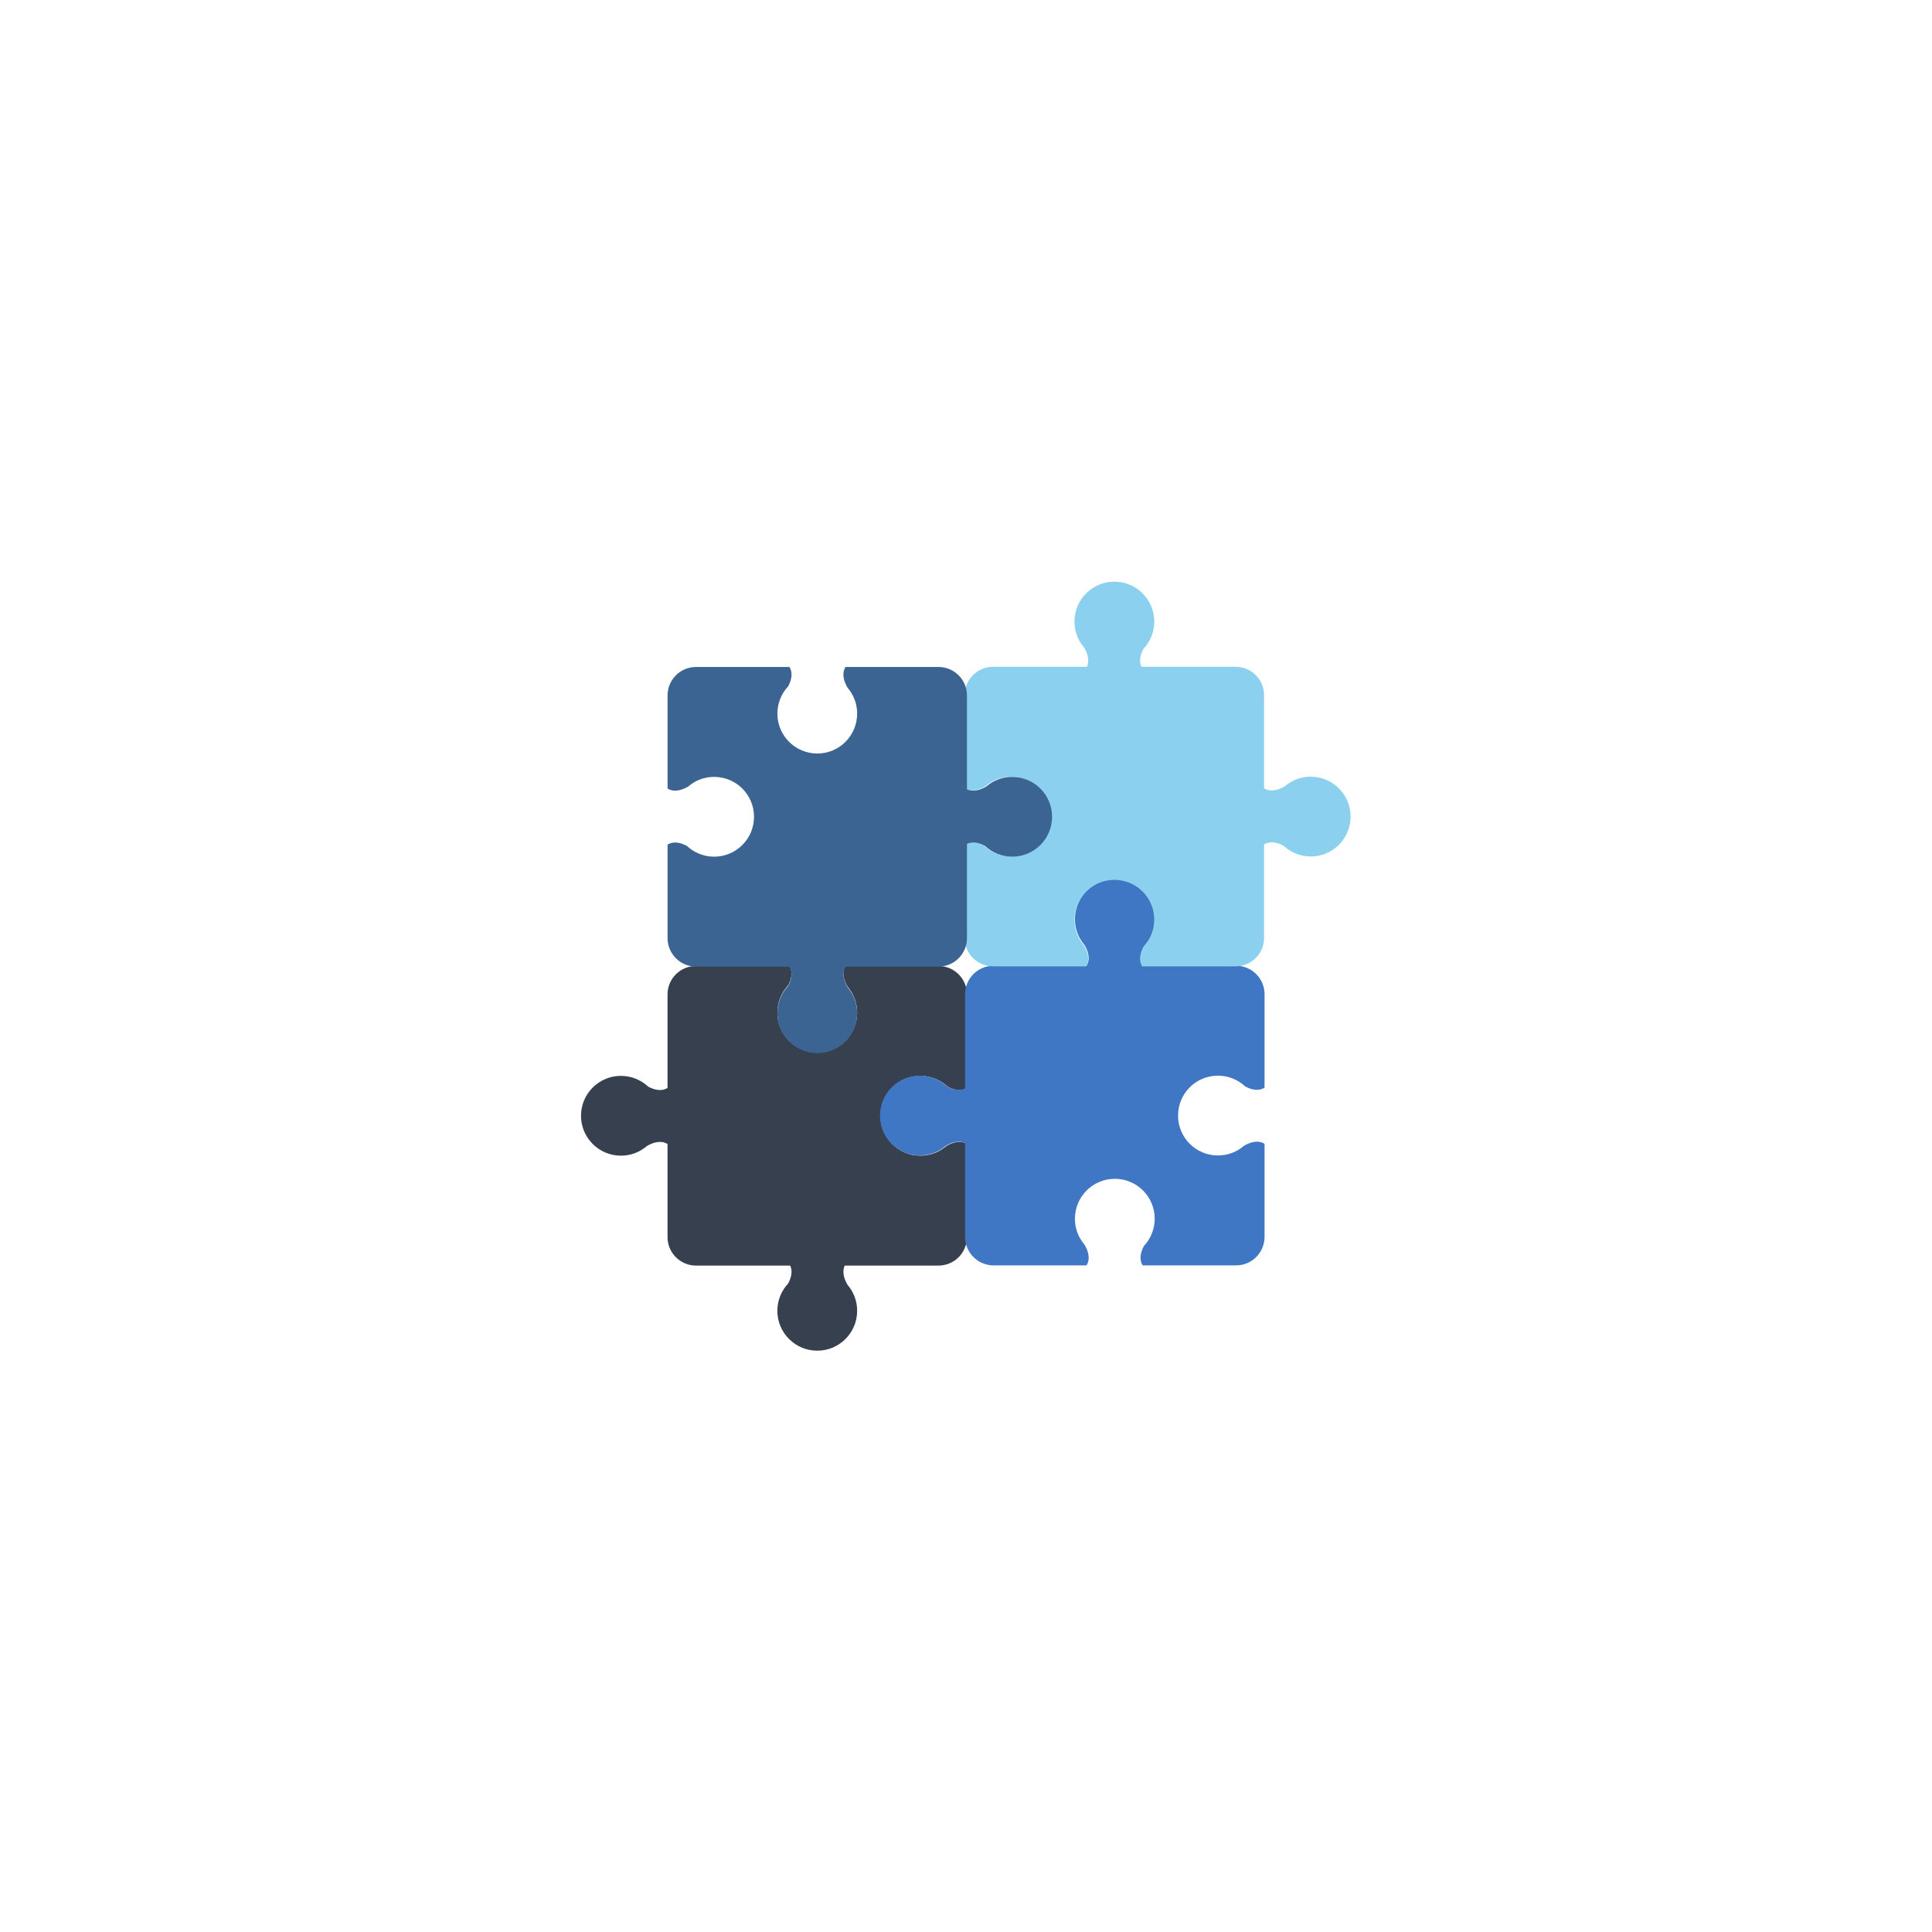
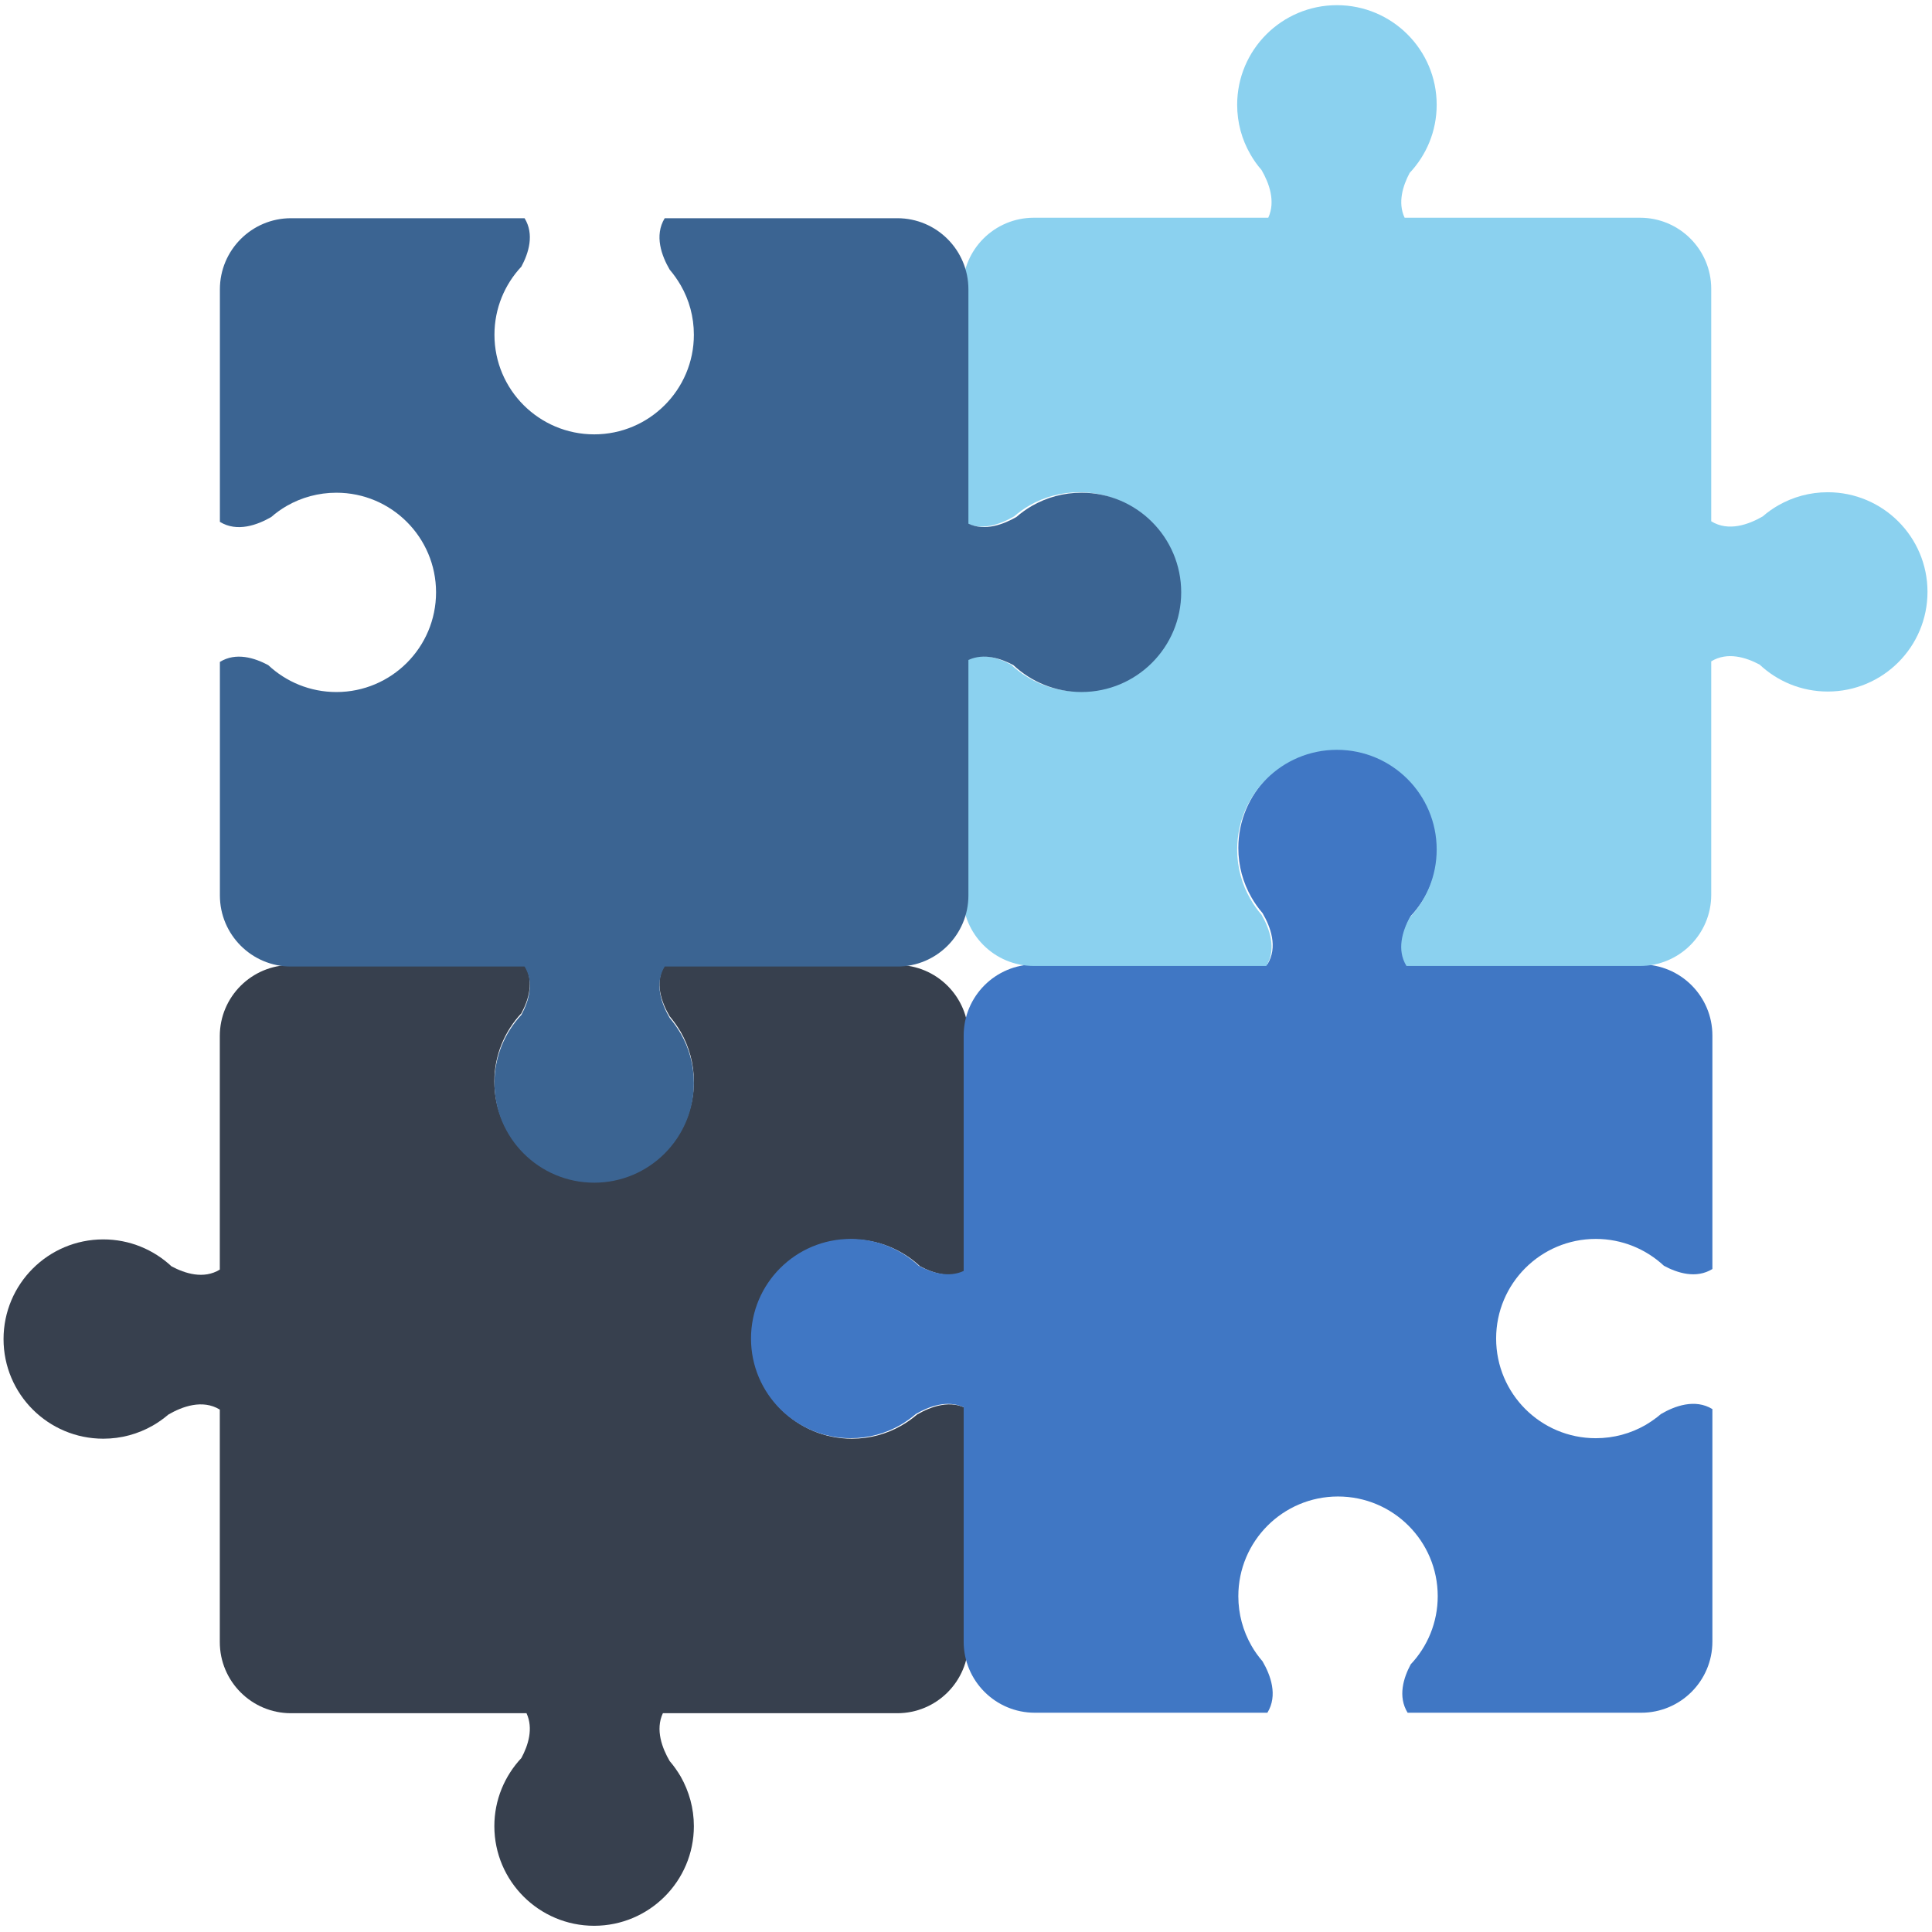
<svg xmlns="http://www.w3.org/2000/svg" width="375pt" height="375pt" viewBox="0 0 375 375" version="1.2">
  <defs>
    <clipPath id="clip1">
-       <path d="M 112.5 187 L 188 187 L 188 262.16 L 112.5 262.16 Z M 112.5 187 " />
+       <path d="M 0 187 L 188 187 L 188 373.773 L 0 373.773 Z M 0 187 " />
    </clipPath>
    <clipPath id="clip2">
-       <path d="M 187 112.91 L 262.5 112.91 L 262.5 188 L 187 188 Z M 187 112.91 " />
+       <path d="M 186 1.023 L 375 1.023 L 375 188 L 186 188 Z M 186 1.023 " />
    </clipPath>
  </defs>
  <g id="surface1">
    <g clip-path="url(#clip1)" clip-rule="nonzero">
-       <path style=" stroke:none;fill-rule:nonzero;fill:rgb(21.57%,25.099%,30.589%);fill-opacity:1;" d="M 120.52 224.312 C 121.918 224.312 123.219 223.945 124.355 223.297 C 124.789 223.047 125.195 222.754 125.578 222.434 C 126.641 221.816 128.219 221.227 129.566 222.047 L 129.566 240.117 C 129.566 243.172 132.039 245.648 135.09 245.648 L 153.379 245.648 C 153.926 246.836 153.508 248.152 152.98 249.129 C 151.688 250.516 150.883 252.371 150.883 254.426 C 150.883 258.699 154.355 262.168 158.625 262.168 C 162.906 262.168 166.371 258.699 166.371 254.426 C 166.371 253.027 165.996 251.719 165.355 250.582 C 165.102 250.145 164.816 249.738 164.492 249.363 C 163.914 248.371 163.363 246.926 163.965 245.648 L 182.16 245.648 C 185.215 245.648 187.688 243.172 187.688 240.117 L 187.688 222.047 C 186.344 221.227 184.762 221.816 183.703 222.434 C 183.328 222.754 182.914 223.047 182.477 223.297 C 181.348 223.945 180.043 224.312 178.641 224.312 C 174.363 224.312 170.898 220.844 170.898 216.57 C 170.898 212.293 174.363 208.824 178.641 208.824 C 180.688 208.824 182.543 209.621 183.938 210.914 C 184.988 211.48 186.441 211.938 187.688 211.172 L 187.688 193.02 C 187.688 189.973 185.215 187.496 182.16 187.496 L 164.109 187.496 C 163.281 188.844 163.867 190.422 164.492 191.484 C 164.816 191.867 165.102 192.273 165.355 192.711 C 165.996 193.84 166.371 195.148 166.371 196.547 C 166.371 200.828 162.906 204.293 158.625 204.293 C 154.355 204.293 150.883 200.828 150.883 196.547 C 150.883 194.5 151.688 192.633 152.98 191.25 C 153.543 190.195 153.996 188.746 153.227 187.496 L 135.09 187.496 C 132.039 187.496 129.566 189.973 129.566 193.02 L 129.566 211.172 C 128.316 211.938 126.867 211.48 125.812 210.914 C 124.43 209.621 122.566 208.824 120.52 208.824 C 116.242 208.824 112.773 212.293 112.773 216.57 C 112.773 220.844 116.242 224.312 120.52 224.312 " />
+       <path style=" stroke:none;fill-rule:nonzero;fill:rgb(21.57%,25.099%,30.589%);fill-opacity:1;" d="M 20.047 279.25 C 23.547 279.25 26.797 278.332 29.637 276.715 C 30.727 276.094 31.742 275.363 32.699 274.555 C 35.352 273.016 39.297 271.547 42.664 273.598 L 42.664 318.723 C 42.664 326.352 48.848 332.535 56.48 332.535 L 102.195 332.535 C 103.566 335.504 102.516 338.789 101.199 341.23 C 97.965 344.688 95.953 349.328 95.953 354.457 C 95.953 365.129 104.641 373.793 115.316 373.793 C 126.012 373.793 134.68 365.129 134.68 354.457 C 134.68 350.965 133.738 347.695 132.141 344.859 C 131.5 343.77 130.785 342.754 129.98 341.816 C 128.531 339.336 127.16 335.727 128.664 332.535 L 174.152 332.535 C 181.785 332.535 187.969 326.352 187.969 318.723 L 187.969 273.598 C 184.605 271.547 180.656 273.016 178.008 274.555 C 177.066 275.363 176.035 276.094 174.941 276.715 C 172.125 278.332 168.852 279.25 165.355 279.25 C 154.66 279.25 145.996 270.59 145.996 259.918 C 145.996 249.227 154.66 240.566 165.355 240.566 C 170.469 240.566 175.113 242.559 178.59 245.789 C 181.223 247.199 184.848 248.344 187.969 246.43 L 187.969 201.094 C 187.969 193.484 181.785 187.305 174.152 187.305 L 129.02 187.305 C 126.953 190.668 128.418 194.613 129.98 197.262 C 130.785 198.219 131.5 199.234 132.141 200.324 C 133.738 203.141 134.68 206.41 134.68 209.906 C 134.68 220.598 126.012 229.258 115.316 229.258 C 104.641 229.258 95.953 220.598 95.953 209.906 C 95.953 204.797 97.965 200.137 101.199 196.68 C 102.609 194.047 103.738 190.422 101.82 187.305 L 56.48 187.305 C 48.848 187.305 42.664 193.484 42.664 201.094 L 42.664 246.43 C 39.543 248.344 35.914 247.199 33.281 245.789 C 29.824 242.559 25.16 240.566 20.047 240.566 C 9.352 240.566 0.688 249.23 0.688 259.918 C 0.688 270.59 9.352 279.25 20.047 279.25 " />
    </g>
-     <path style=" stroke:none;fill-rule:nonzero;fill:rgb(25.099%,46.669%,76.859%);fill-opacity:1;" d="M 208.645 178.402 C 208.645 179.801 209.012 181.109 209.66 182.238 C 209.906 182.676 210.199 183.09 210.523 183.465 C 211.141 184.523 211.734 186.105 210.898 187.453 L 192.848 187.453 C 189.793 187.453 187.32 189.926 187.32 192.98 L 187.32 211.277 C 186.141 211.824 184.816 211.402 183.84 210.879 C 182.453 209.582 180.598 208.785 178.551 208.785 C 174.273 208.785 170.809 212.254 170.809 216.527 C 170.809 220.809 174.273 224.273 178.551 224.273 C 179.941 224.273 181.25 223.906 182.387 223.258 C 182.824 223.004 183.23 222.719 183.605 222.395 C 184.598 221.816 186.043 221.266 187.32 221.867 L 187.32 240.078 C 187.32 243.133 189.793 245.609 192.848 245.609 L 210.898 245.609 C 211.734 244.254 211.141 242.676 210.523 241.613 C 210.199 241.238 209.906 240.832 209.66 240.395 C 209.012 239.262 208.645 237.949 208.645 236.551 C 208.645 232.273 212.109 228.805 216.383 228.805 C 220.66 228.805 224.125 232.273 224.125 236.551 C 224.125 238.598 223.328 240.465 222.027 241.848 C 221.465 242.902 221.012 244.352 221.789 245.609 L 239.922 245.609 C 242.977 245.609 245.449 243.133 245.449 240.078 L 245.449 222.012 C 244.105 221.184 242.516 221.77 241.457 222.395 C 241.082 222.719 240.668 223.004 240.238 223.258 C 239.105 223.906 237.797 224.273 236.398 224.273 C 232.117 224.273 228.66 220.809 228.66 216.527 C 228.66 212.254 232.117 208.785 236.398 208.785 C 238.441 208.785 240.309 209.582 241.691 210.879 C 242.742 211.441 244.195 211.898 245.449 211.125 L 245.449 192.98 C 245.449 189.926 242.977 187.453 239.922 187.453 L 221.789 187.453 C 221.012 186.203 221.465 184.75 222.027 183.699 C 223.328 182.312 224.125 180.449 224.125 178.402 C 224.125 174.121 220.66 170.652 216.383 170.652 C 212.109 170.652 208.645 174.121 208.645 178.402 " />
+     <path style=" stroke:none;fill-rule:nonzero;fill:rgb(25.099%,46.669%,76.859%);fill-opacity:1;" d="M 240.359 164.59 C 240.359 168.082 241.281 171.352 242.898 174.172 C 243.516 175.262 244.25 176.293 245.059 177.234 C 246.602 179.883 248.086 183.828 246 187.191 L 200.867 187.191 C 193.234 187.191 187.047 193.371 187.047 201 L 187.047 246.691 C 184.098 248.062 180.789 247.012 178.344 245.695 C 174.887 242.465 170.242 240.473 165.129 240.473 C 154.434 240.473 145.77 249.133 145.77 259.805 C 145.77 270.496 154.434 279.156 165.129 279.156 C 168.609 279.156 171.879 278.238 174.719 276.621 C 175.809 275.98 176.824 275.27 177.762 274.461 C 180.242 273.016 183.852 271.641 187.047 273.145 L 187.047 318.629 C 187.047 326.258 193.234 332.441 200.867 332.441 L 246 332.441 C 248.086 329.059 246.602 325.113 245.059 322.465 C 244.25 321.523 243.516 320.508 242.898 319.418 C 241.281 316.582 240.359 313.312 240.359 309.82 C 240.359 299.129 249.023 290.469 259.703 290.469 C 270.398 290.469 279.062 299.129 279.062 309.82 C 279.062 314.93 277.07 319.59 273.82 323.047 C 272.41 325.676 271.281 329.301 273.219 332.441 L 318.559 332.441 C 326.191 332.441 332.375 326.258 332.375 318.629 L 332.375 273.504 C 329.012 271.438 325.043 272.902 322.395 274.461 C 321.453 275.27 320.418 275.98 319.348 276.621 C 316.508 278.238 313.238 279.156 309.742 279.156 C 299.047 279.156 290.398 270.496 290.398 259.805 C 290.398 249.133 299.047 240.473 309.742 240.473 C 314.855 240.473 319.516 242.465 322.977 245.695 C 325.609 247.105 329.234 248.25 332.375 246.316 L 332.375 201 C 332.375 193.371 326.191 187.191 318.559 187.191 L 273.219 187.191 C 271.281 184.074 272.41 180.445 273.82 177.816 C 277.07 174.359 279.062 169.699 279.062 164.59 C 279.062 153.898 270.398 145.238 259.703 145.238 C 249.023 145.238 240.359 153.898 240.359 164.59 " />
    <g clip-path="url(#clip2)" clip-rule="nonzero">
-       <path style=" stroke:none;fill-rule:nonzero;fill:rgb(54.509%,81.96%,93.729%);fill-opacity:1;" d="M 254.406 150.754 C 253.008 150.754 251.707 151.125 250.57 151.77 C 250.133 152.02 249.727 152.312 249.352 152.637 C 248.285 153.254 246.707 153.848 245.359 153.012 L 245.359 134.949 C 245.359 131.895 242.887 129.422 239.832 129.422 L 221.555 129.422 C 220.996 128.242 221.426 126.918 221.945 125.938 C 223.246 124.555 224.043 122.695 224.043 120.641 C 224.043 116.371 220.578 112.902 216.297 112.902 C 212.02 112.902 208.555 116.371 208.555 120.641 C 208.555 122.043 208.922 123.352 209.574 124.488 C 209.824 124.922 210.109 125.328 210.441 125.707 C 211.02 126.699 211.562 128.137 210.969 129.422 L 192.762 129.422 C 189.711 129.422 187.238 131.895 187.238 134.949 L 187.238 153.012 C 188.582 153.848 190.16 153.254 191.23 152.637 C 191.605 152.312 192.012 152.02 192.449 151.77 C 193.574 151.125 194.883 150.754 196.281 150.754 C 200.562 150.754 204.027 154.223 204.027 158.496 C 204.027 162.777 200.562 166.246 196.281 166.246 C 194.238 166.246 192.379 165.449 190.996 164.152 C 189.938 163.59 188.484 163.129 187.238 163.898 L 187.238 182.043 C 187.238 185.098 189.711 187.57 192.762 187.57 L 210.816 187.57 C 211.645 186.227 211.059 184.645 210.441 183.586 C 210.109 183.207 209.824 182.793 209.574 182.359 C 208.922 181.23 208.555 179.922 208.555 178.523 C 208.555 174.242 212.02 170.773 216.297 170.773 C 220.578 170.773 224.043 174.242 224.043 178.523 C 224.043 180.566 223.246 182.434 221.945 183.816 C 221.383 184.871 220.93 186.324 221.695 187.57 L 239.832 187.57 C 242.887 187.57 245.359 185.098 245.359 182.043 L 245.359 163.898 C 246.617 163.129 248.066 163.59 249.121 164.152 C 250.504 165.449 252.359 166.246 254.406 166.246 C 258.684 166.246 262.148 162.777 262.148 158.496 C 262.148 154.223 258.684 150.754 254.406 150.754 " />
+       <path style=" stroke:none;fill-rule:nonzero;fill:rgb(54.509%,81.96%,93.729%);fill-opacity:1;" d="M 354.762 95.543 C 351.266 95.543 348.016 96.465 345.176 98.082 C 344.086 98.699 343.07 99.434 342.133 100.242 C 339.461 101.781 335.516 103.266 332.148 101.18 L 332.148 56.07 C 332.148 48.441 325.965 42.262 318.332 42.262 L 272.637 42.262 C 271.246 39.312 272.316 36.004 273.613 33.562 C 276.863 30.105 278.859 25.465 278.859 20.336 C 278.859 9.664 270.191 1.004 259.496 1.004 C 248.801 1.004 240.133 9.664 240.133 20.336 C 240.133 23.832 241.055 27.102 242.691 29.938 C 243.312 31.027 244.023 32.043 244.852 32.98 C 246.301 35.461 247.652 39.051 246.168 42.262 L 200.66 42.262 C 193.027 42.262 186.844 48.441 186.844 56.07 L 186.844 101.18 C 190.207 103.266 194.156 101.781 196.824 100.242 C 197.762 99.434 198.777 98.699 199.867 98.082 C 202.688 96.465 205.961 95.543 209.457 95.543 C 220.152 95.543 228.816 104.207 228.816 114.875 C 228.816 125.566 220.152 134.227 209.457 134.227 C 204.344 134.227 199.699 132.238 196.242 129.004 C 193.59 127.598 189.961 126.449 186.844 128.367 L 186.844 173.684 C 186.844 181.309 193.027 187.492 200.66 187.492 L 245.793 187.492 C 247.859 184.129 246.395 180.184 244.852 177.535 C 244.023 176.594 243.312 175.562 242.691 174.473 C 241.055 171.652 240.133 168.383 240.133 164.891 C 240.133 154.199 248.801 145.539 259.496 145.539 C 270.191 145.539 278.859 154.199 278.859 164.891 C 278.859 170 276.863 174.66 273.613 178.117 C 272.203 180.746 271.074 184.371 272.992 187.492 L 318.332 187.492 C 325.965 187.492 332.148 181.309 332.148 173.684 L 332.148 128.367 C 335.289 126.449 338.918 127.598 341.547 129.004 C 345.008 132.238 349.648 134.227 354.762 134.227 C 365.461 134.227 374.125 125.566 374.125 114.875 C 374.125 104.207 365.461 95.543 354.762 95.543 " />
    </g>
-     <path style=" stroke:none;fill-rule:nonzero;fill:rgb(23.14%,39.22%,57.249%);fill-opacity:1;" d="M 166.371 196.668 C 166.371 195.266 166.004 193.957 165.355 192.828 C 165.102 192.395 164.816 191.988 164.492 191.605 C 163.875 190.543 163.281 188.965 164.109 187.617 L 182.168 187.617 C 185.223 187.617 187.688 185.133 187.688 182.086 L 187.688 163.793 C 188.875 163.234 190.191 163.664 191.176 164.191 C 192.559 165.484 194.418 166.281 196.461 166.281 C 200.742 166.281 204.207 162.816 204.207 158.535 C 204.207 154.262 200.742 150.793 196.461 150.793 C 195.062 150.793 193.762 151.16 192.629 151.809 C 192.191 152.066 191.785 152.352 191.41 152.68 C 190.41 153.254 188.973 153.801 187.688 153.199 L 187.688 134.988 C 187.688 131.941 185.223 129.461 182.168 129.461 L 164.109 129.461 C 163.281 130.812 163.875 132.395 164.492 133.453 C 164.816 133.828 165.102 134.242 165.355 134.68 C 166.004 135.809 166.371 137.117 166.371 138.516 C 166.371 142.789 162.906 146.258 158.633 146.258 C 154.355 146.258 150.891 142.789 150.891 138.516 C 150.891 136.461 151.688 134.605 152.98 133.219 C 153.543 132.168 154.004 130.715 153.227 129.461 L 135.09 129.461 C 132.039 129.461 129.574 131.941 129.574 134.988 L 129.574 153.059 C 130.91 153.887 132.488 153.297 133.559 152.68 C 133.934 152.352 134.34 152.066 134.777 151.809 C 135.91 151.16 137.219 150.793 138.617 150.793 C 142.891 150.793 146.355 154.262 146.355 158.535 C 146.355 162.816 142.891 166.281 138.617 166.281 C 136.566 166.281 134.707 165.484 133.324 164.191 C 132.273 163.629 130.82 163.168 129.574 163.941 L 129.574 182.086 C 129.574 185.133 132.039 187.617 135.09 187.617 L 153.227 187.617 C 154.004 188.867 153.543 190.316 152.98 191.371 C 151.688 192.754 150.891 194.621 150.891 196.668 C 150.891 200.945 154.355 204.414 158.633 204.414 C 162.906 204.414 166.371 200.945 166.371 196.668 " />
+     <path style=" stroke:none;fill-rule:nonzero;fill:rgb(23.14%,39.22%,57.249%);fill-opacity:1;" d="M 134.68 210.207 C 134.68 206.711 133.758 203.441 132.141 200.625 C 131.5 199.535 130.785 198.52 129.98 197.562 C 128.438 194.914 126.953 190.969 129.02 187.605 L 174.172 187.605 C 181.805 187.605 187.969 181.406 187.969 173.797 L 187.969 128.102 C 190.941 126.715 194.23 127.785 196.691 129.098 C 200.152 132.332 204.793 134.32 209.906 134.32 C 220.602 134.32 229.27 125.66 229.27 114.973 C 229.27 104.301 220.602 95.637 209.906 95.637 C 206.41 95.637 203.16 96.559 200.32 98.176 C 199.23 98.812 198.215 99.527 197.273 100.355 C 194.773 101.781 191.184 103.152 187.969 101.648 L 187.969 56.164 C 187.969 48.555 181.805 42.355 174.172 42.355 L 129.02 42.355 C 126.953 45.738 128.438 49.684 129.98 52.332 C 130.785 53.273 131.5 54.305 132.141 55.395 C 133.758 58.211 134.68 61.48 134.68 64.977 C 134.68 75.648 126.012 84.309 115.336 84.309 C 104.641 84.309 95.973 75.648 95.973 64.977 C 95.973 59.848 97.965 55.207 101.199 51.75 C 102.609 49.121 103.754 45.492 101.82 42.355 L 56.48 42.355 C 48.848 42.355 42.68 48.555 42.68 56.164 L 42.68 101.293 C 46.027 103.359 49.977 101.895 52.645 100.355 C 53.586 99.527 54.598 98.812 55.691 98.176 C 58.527 96.559 61.801 95.637 65.297 95.637 C 75.973 95.637 84.637 104.301 84.637 114.973 C 84.637 125.66 75.973 134.324 65.297 134.324 C 60.164 134.324 55.52 132.332 52.062 129.098 C 49.43 127.691 45.801 126.543 42.68 128.48 L 42.68 173.797 C 42.68 181.406 48.848 187.605 56.48 187.605 L 101.82 187.605 C 103.754 190.723 102.609 194.348 101.199 196.98 C 97.965 200.438 95.973 205.098 95.973 210.207 C 95.973 220.895 104.641 229.559 115.336 229.559 C 126.012 229.559 134.68 220.895 134.68 210.207 " />
  </g>
</svg>
